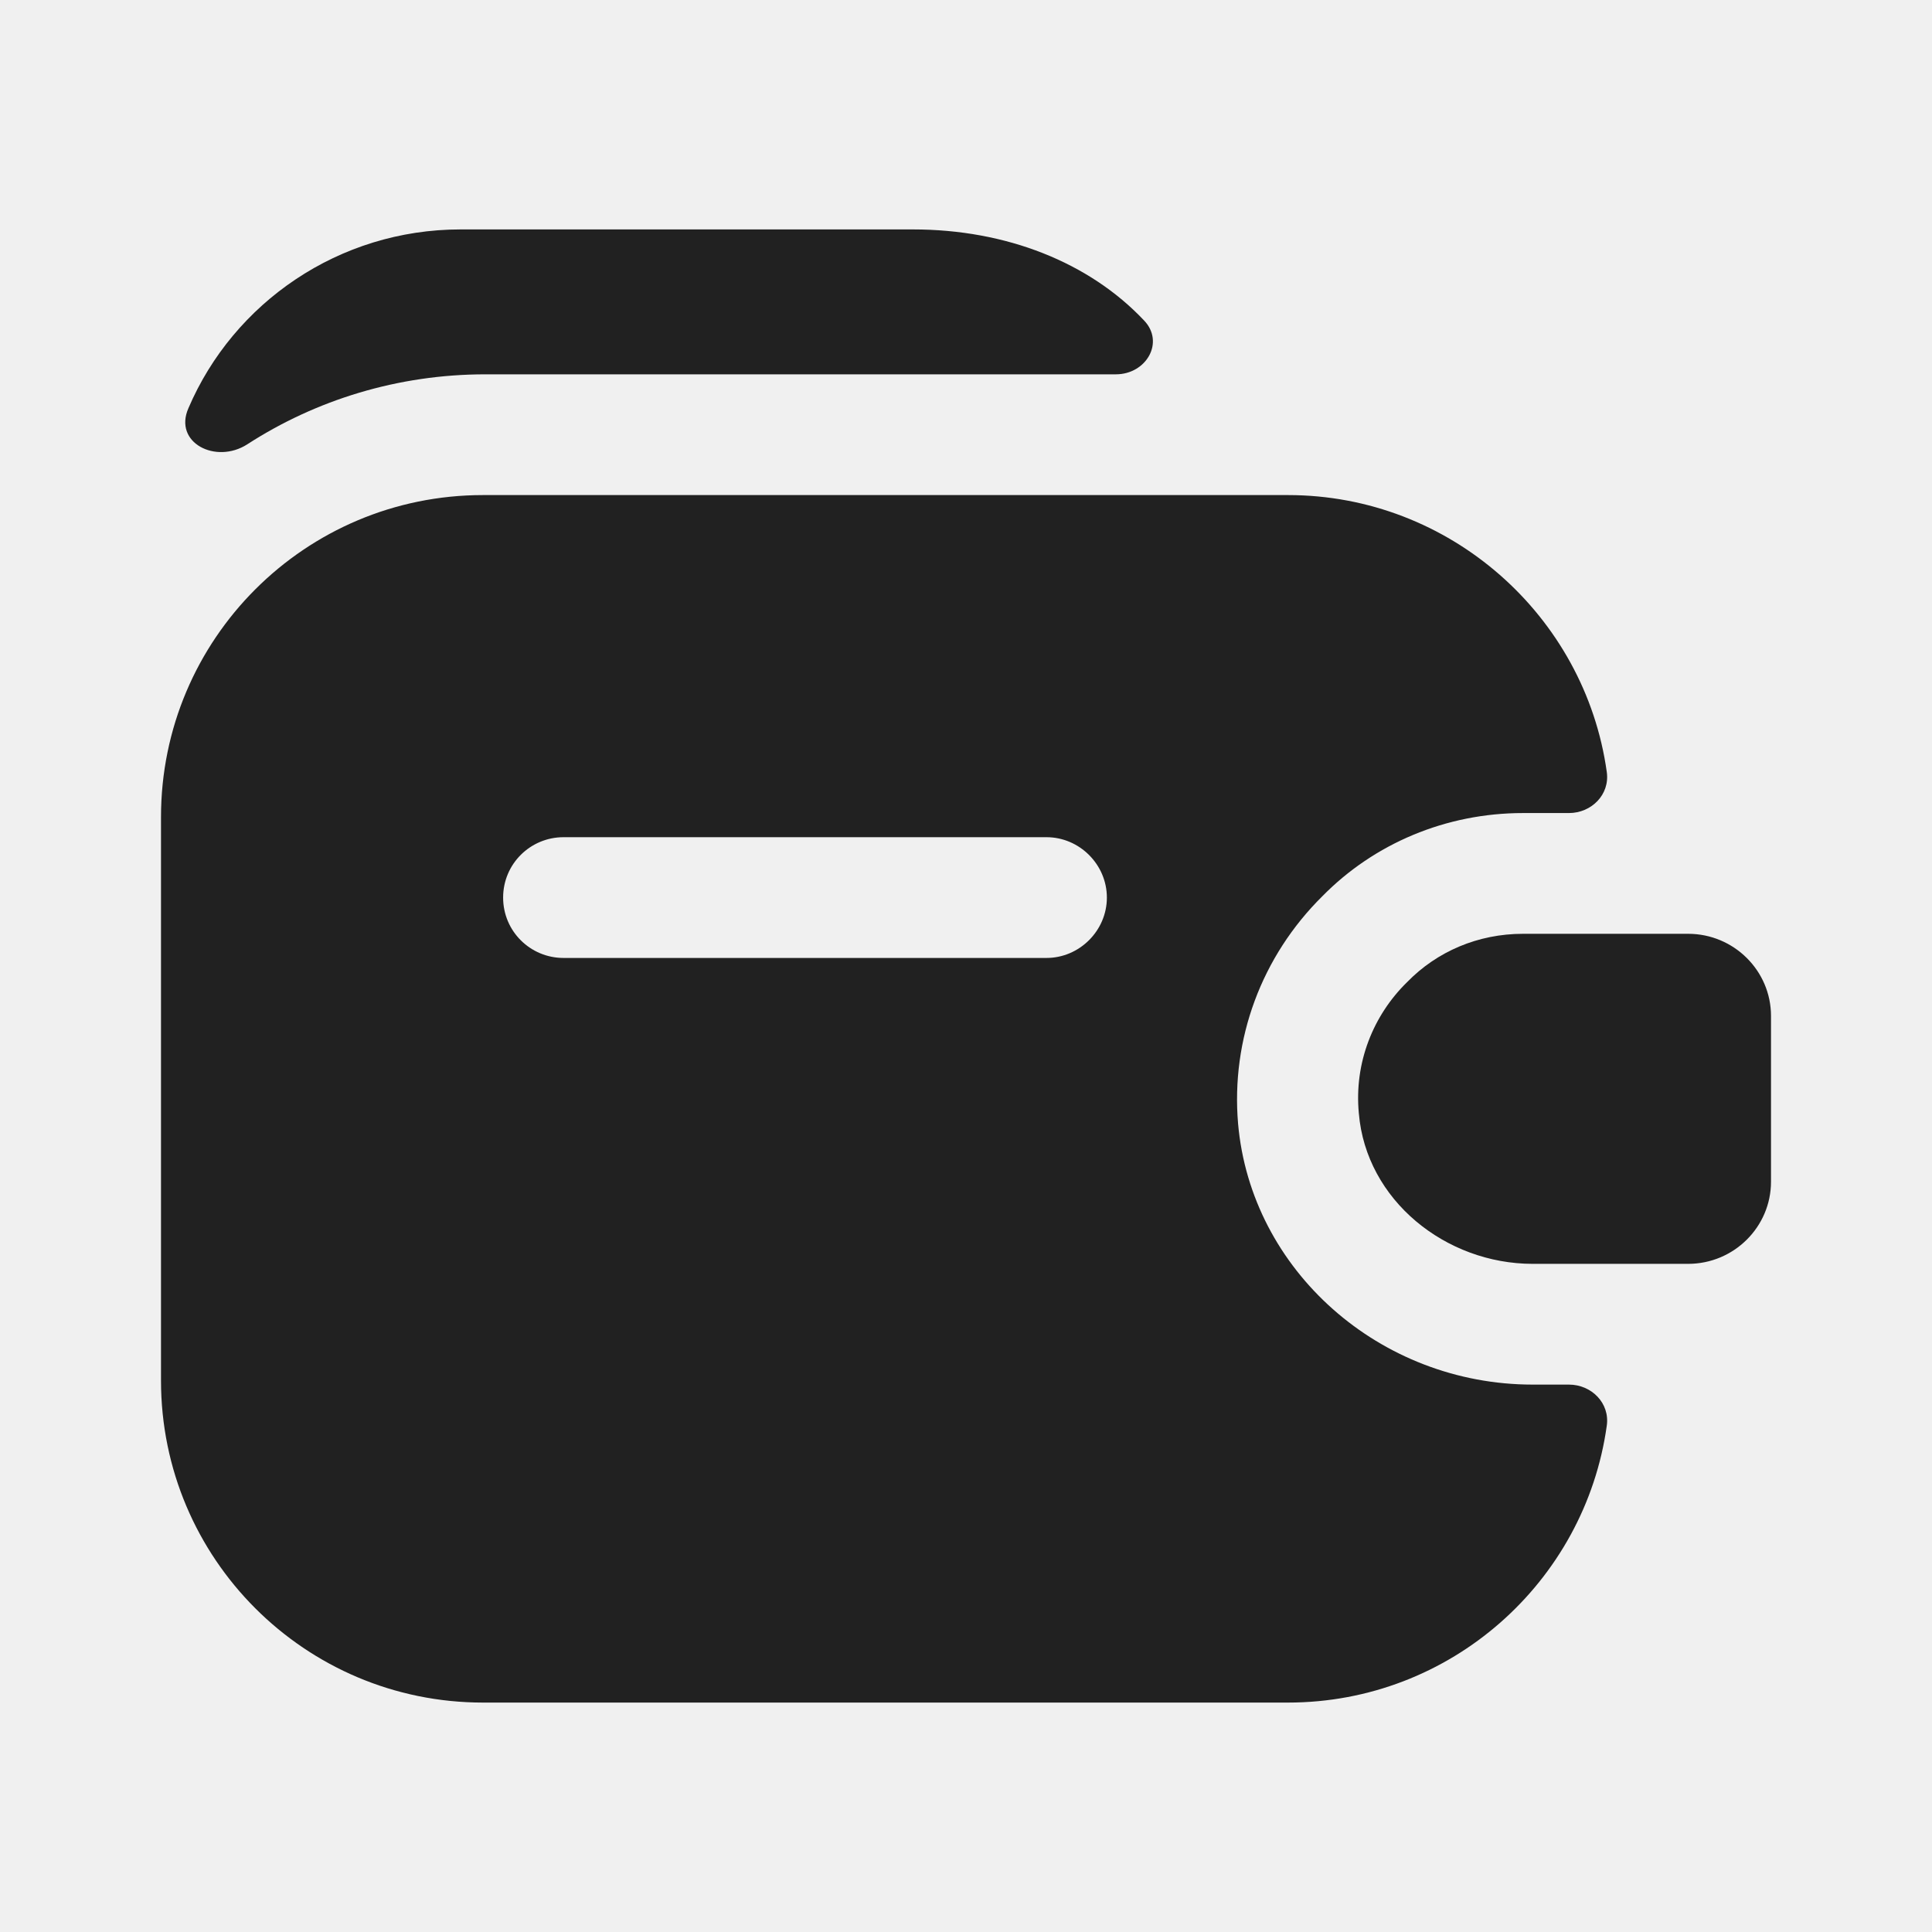
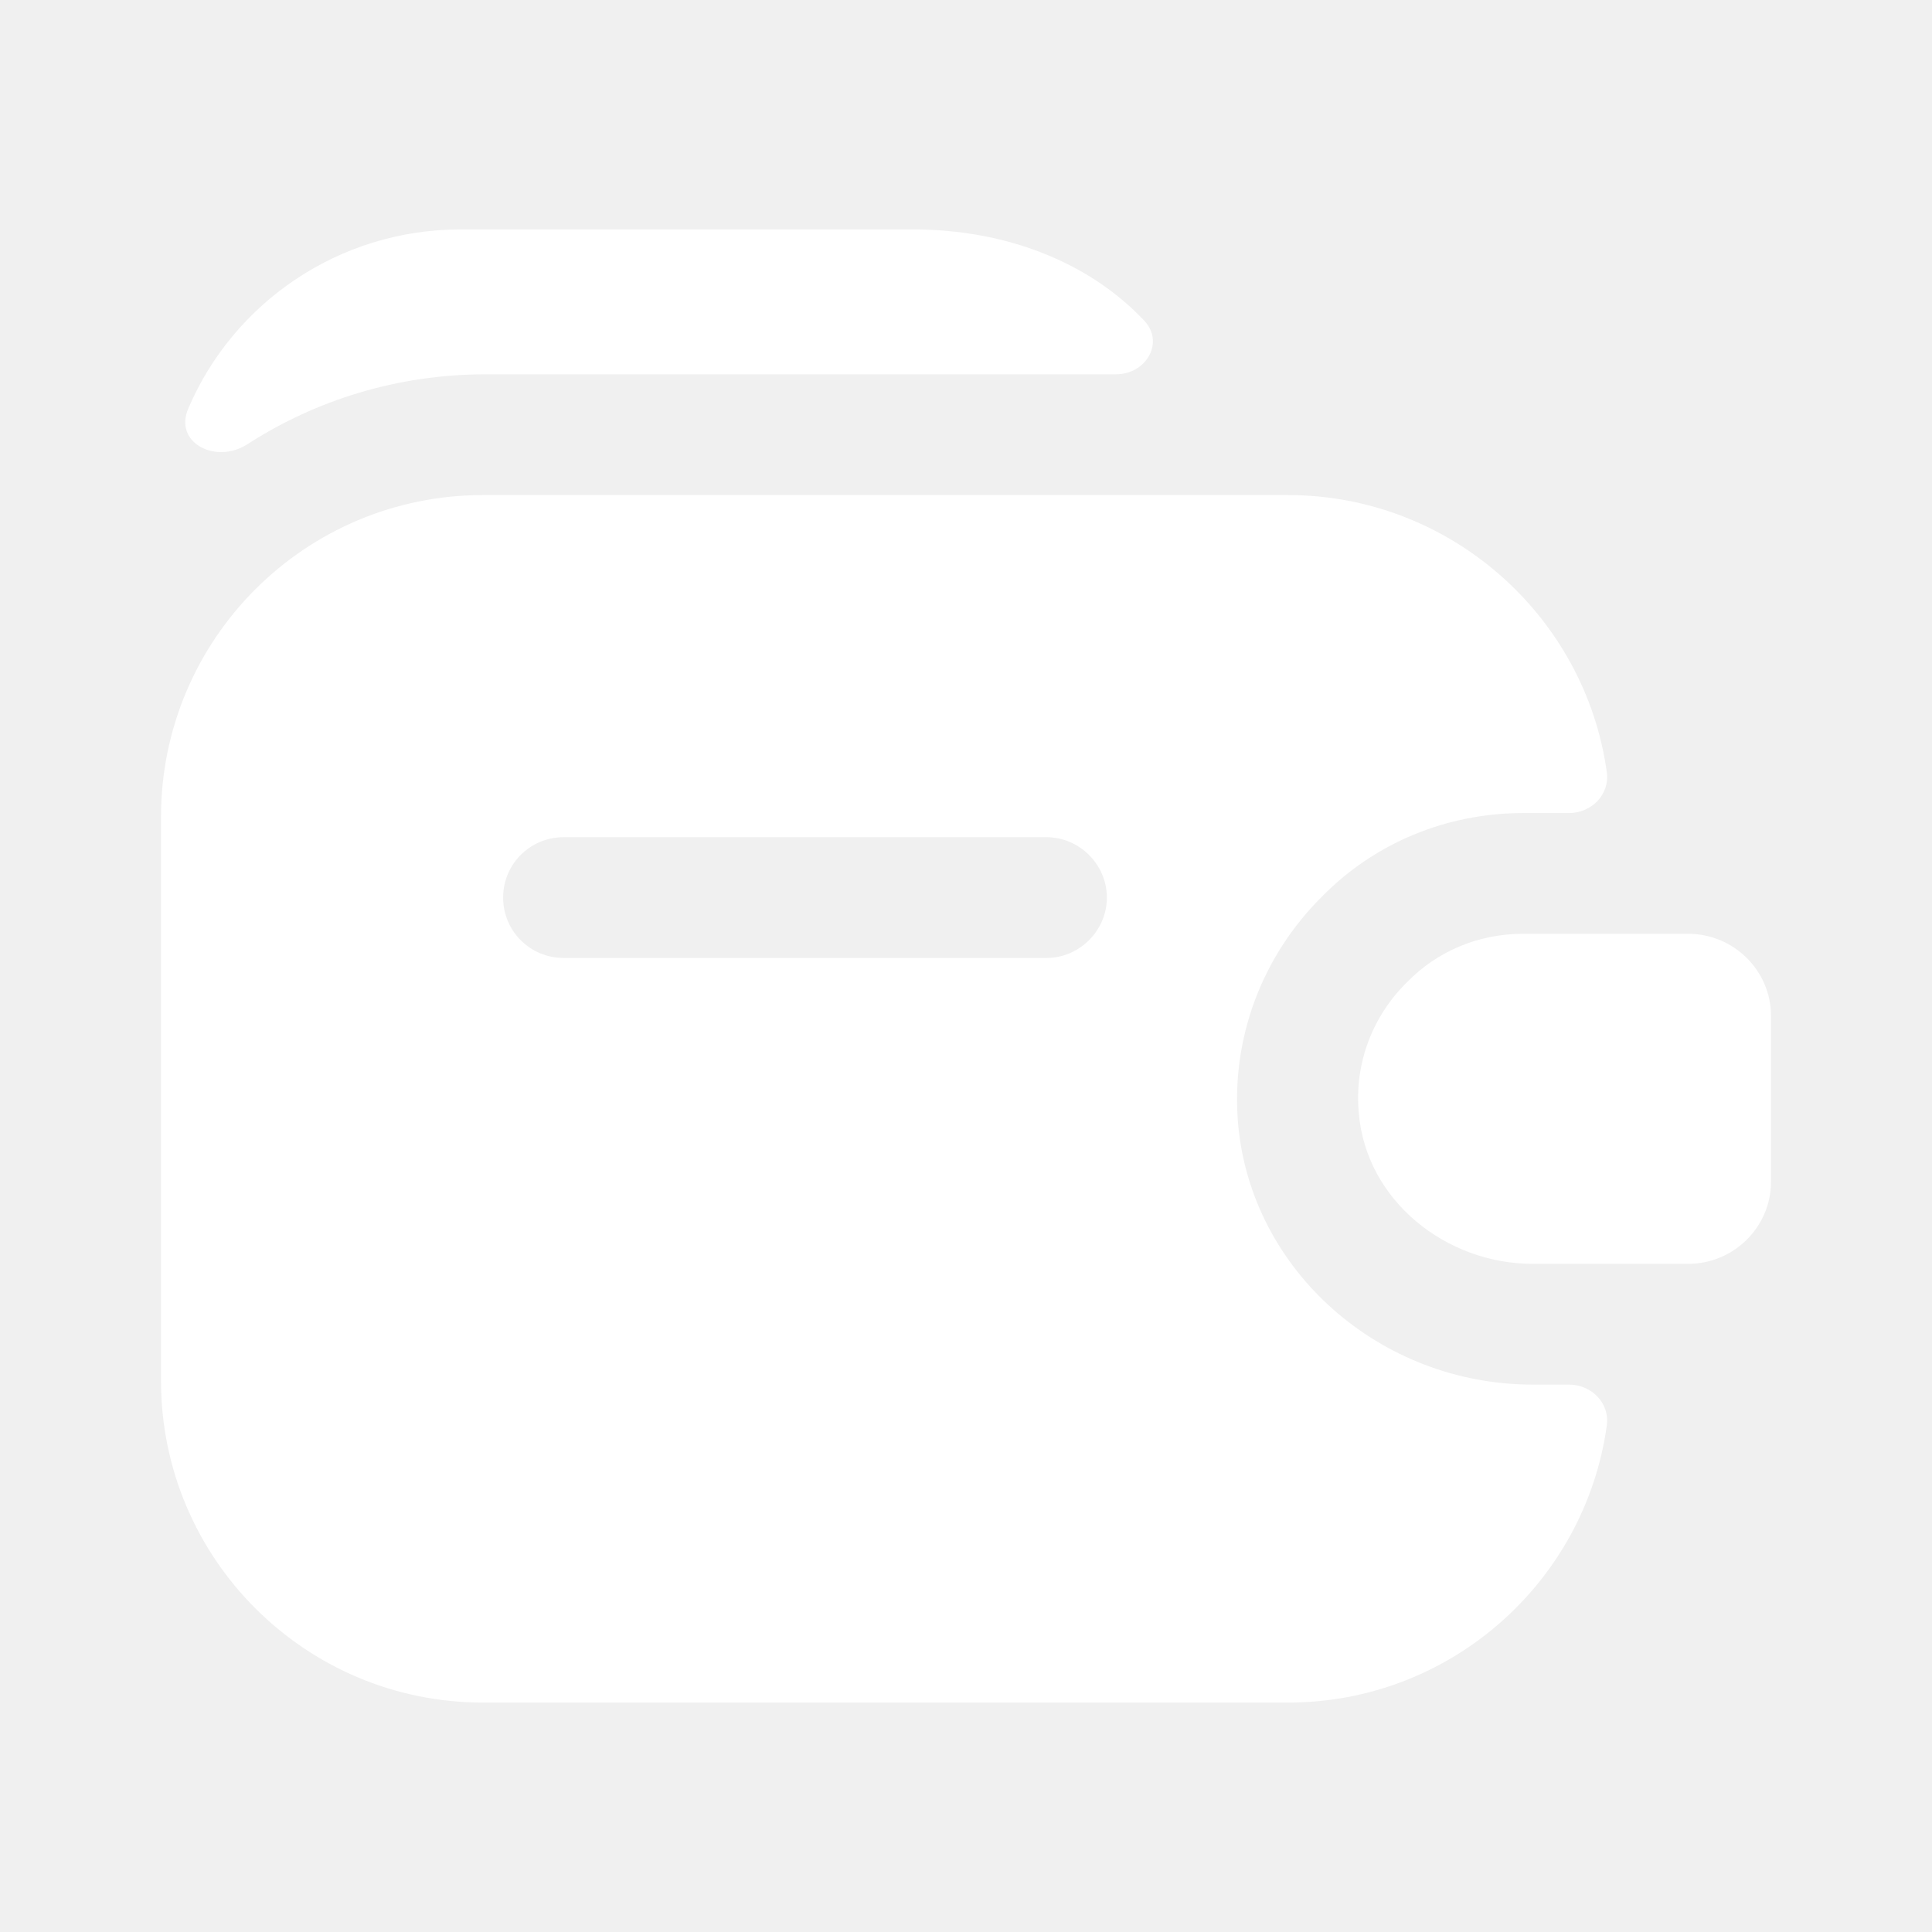
<svg xmlns="http://www.w3.org/2000/svg" width="24" height="24" viewBox="0 0 24 24" fill="none">
-   <path d="M22 12.62V14.68C22 15.24 21.54 15.7 20.97 15.7H19.04C17.96 15.7 16.97 14.91 16.88 13.83C16.82 13.2 17.06 12.61 17.48 12.2C17.85 11.82 18.36 11.6 18.92 11.6H20.97C21.54 11.6 22 12.06 22 12.62Z" fill="#212121" />
-   <path d="M15.38 13.96C15.29 12.91 15.67 11.88 16.43 11.13C17.07 10.48 17.96 10.1 18.92 10.1H19.49C19.77 10.1 20 9.87 19.96 9.59C19.69 7.65 18.01 6.15 16 6.15H6C3.79 6.15 2 7.94 2 10.15V17.15C2 19.36 3.79 21.15 6 21.15H16C18.02 21.15 19.69 19.65 19.96 17.71C20 17.43 19.77 17.2 19.49 17.2H19.04C17.14 17.2 15.54 15.78 15.38 13.96ZM13 11.9H7C6.59 11.9 6.25 11.57 6.25 11.15C6.25 10.73 6.59 10.4 7 10.4H13C13.41 10.4 13.75 10.74 13.75 11.15C13.75 11.56 13.41 11.9 13 11.9Z" fill="#212121" />
-   <path d="M14.211 3.98C14.471 4.25 14.241 4.65 13.861 4.65H6.031C4.941 4.65 3.921 4.97 3.071 5.52C2.681 5.77 2.151 5.5 2.341 5.07C2.901 3.76 4.211 2.85 5.721 2.85H11.341C12.501 2.85 13.531 3.26 14.211 3.98Z" fill="#212121" />
+   <path d="M22 12.62V14.68C22 15.24 21.54 15.7 20.97 15.7H19.04C17.96 15.7 16.97 14.91 16.88 13.83C16.82 13.2 17.06 12.61 17.48 12.2C17.85 11.82 18.36 11.6 18.92 11.6H20.97C21.54 11.6 22 12.06 22 12.62Z" fill="#FFFFFF" />
+   <path d="M15.38 13.96C15.29 12.91 15.67 11.88 16.43 11.13C17.07 10.48 17.96 10.1 18.92 10.1H19.49C19.77 10.1 20 9.87 19.96 9.59C19.69 7.65 18.01 6.15 16 6.15H6C3.79 6.15 2 7.94 2 10.15V17.15C2 19.36 3.79 21.15 6 21.15H16C18.02 21.15 19.69 19.65 19.96 17.71C20 17.43 19.77 17.2 19.49 17.2H19.04C17.14 17.2 15.54 15.78 15.38 13.96ZM13 11.9H7C6.59 11.9 6.25 11.57 6.25 11.15C6.25 10.73 6.59 10.4 7 10.4H13C13.41 10.4 13.75 10.74 13.75 11.15C13.75 11.56 13.41 11.9 13 11.9Z" fill="#FFFFFF" />
+   <path d="M14.211 3.98C14.471 4.25 14.241 4.65 13.861 4.65H6.031C4.941 4.65 3.921 4.97 3.071 5.52C2.681 5.77 2.151 5.5 2.341 5.07C2.901 3.76 4.211 2.85 5.721 2.85H11.341C12.501 2.85 13.531 3.26 14.211 3.98Z" fill="#FFFFFF" />
</svg>
